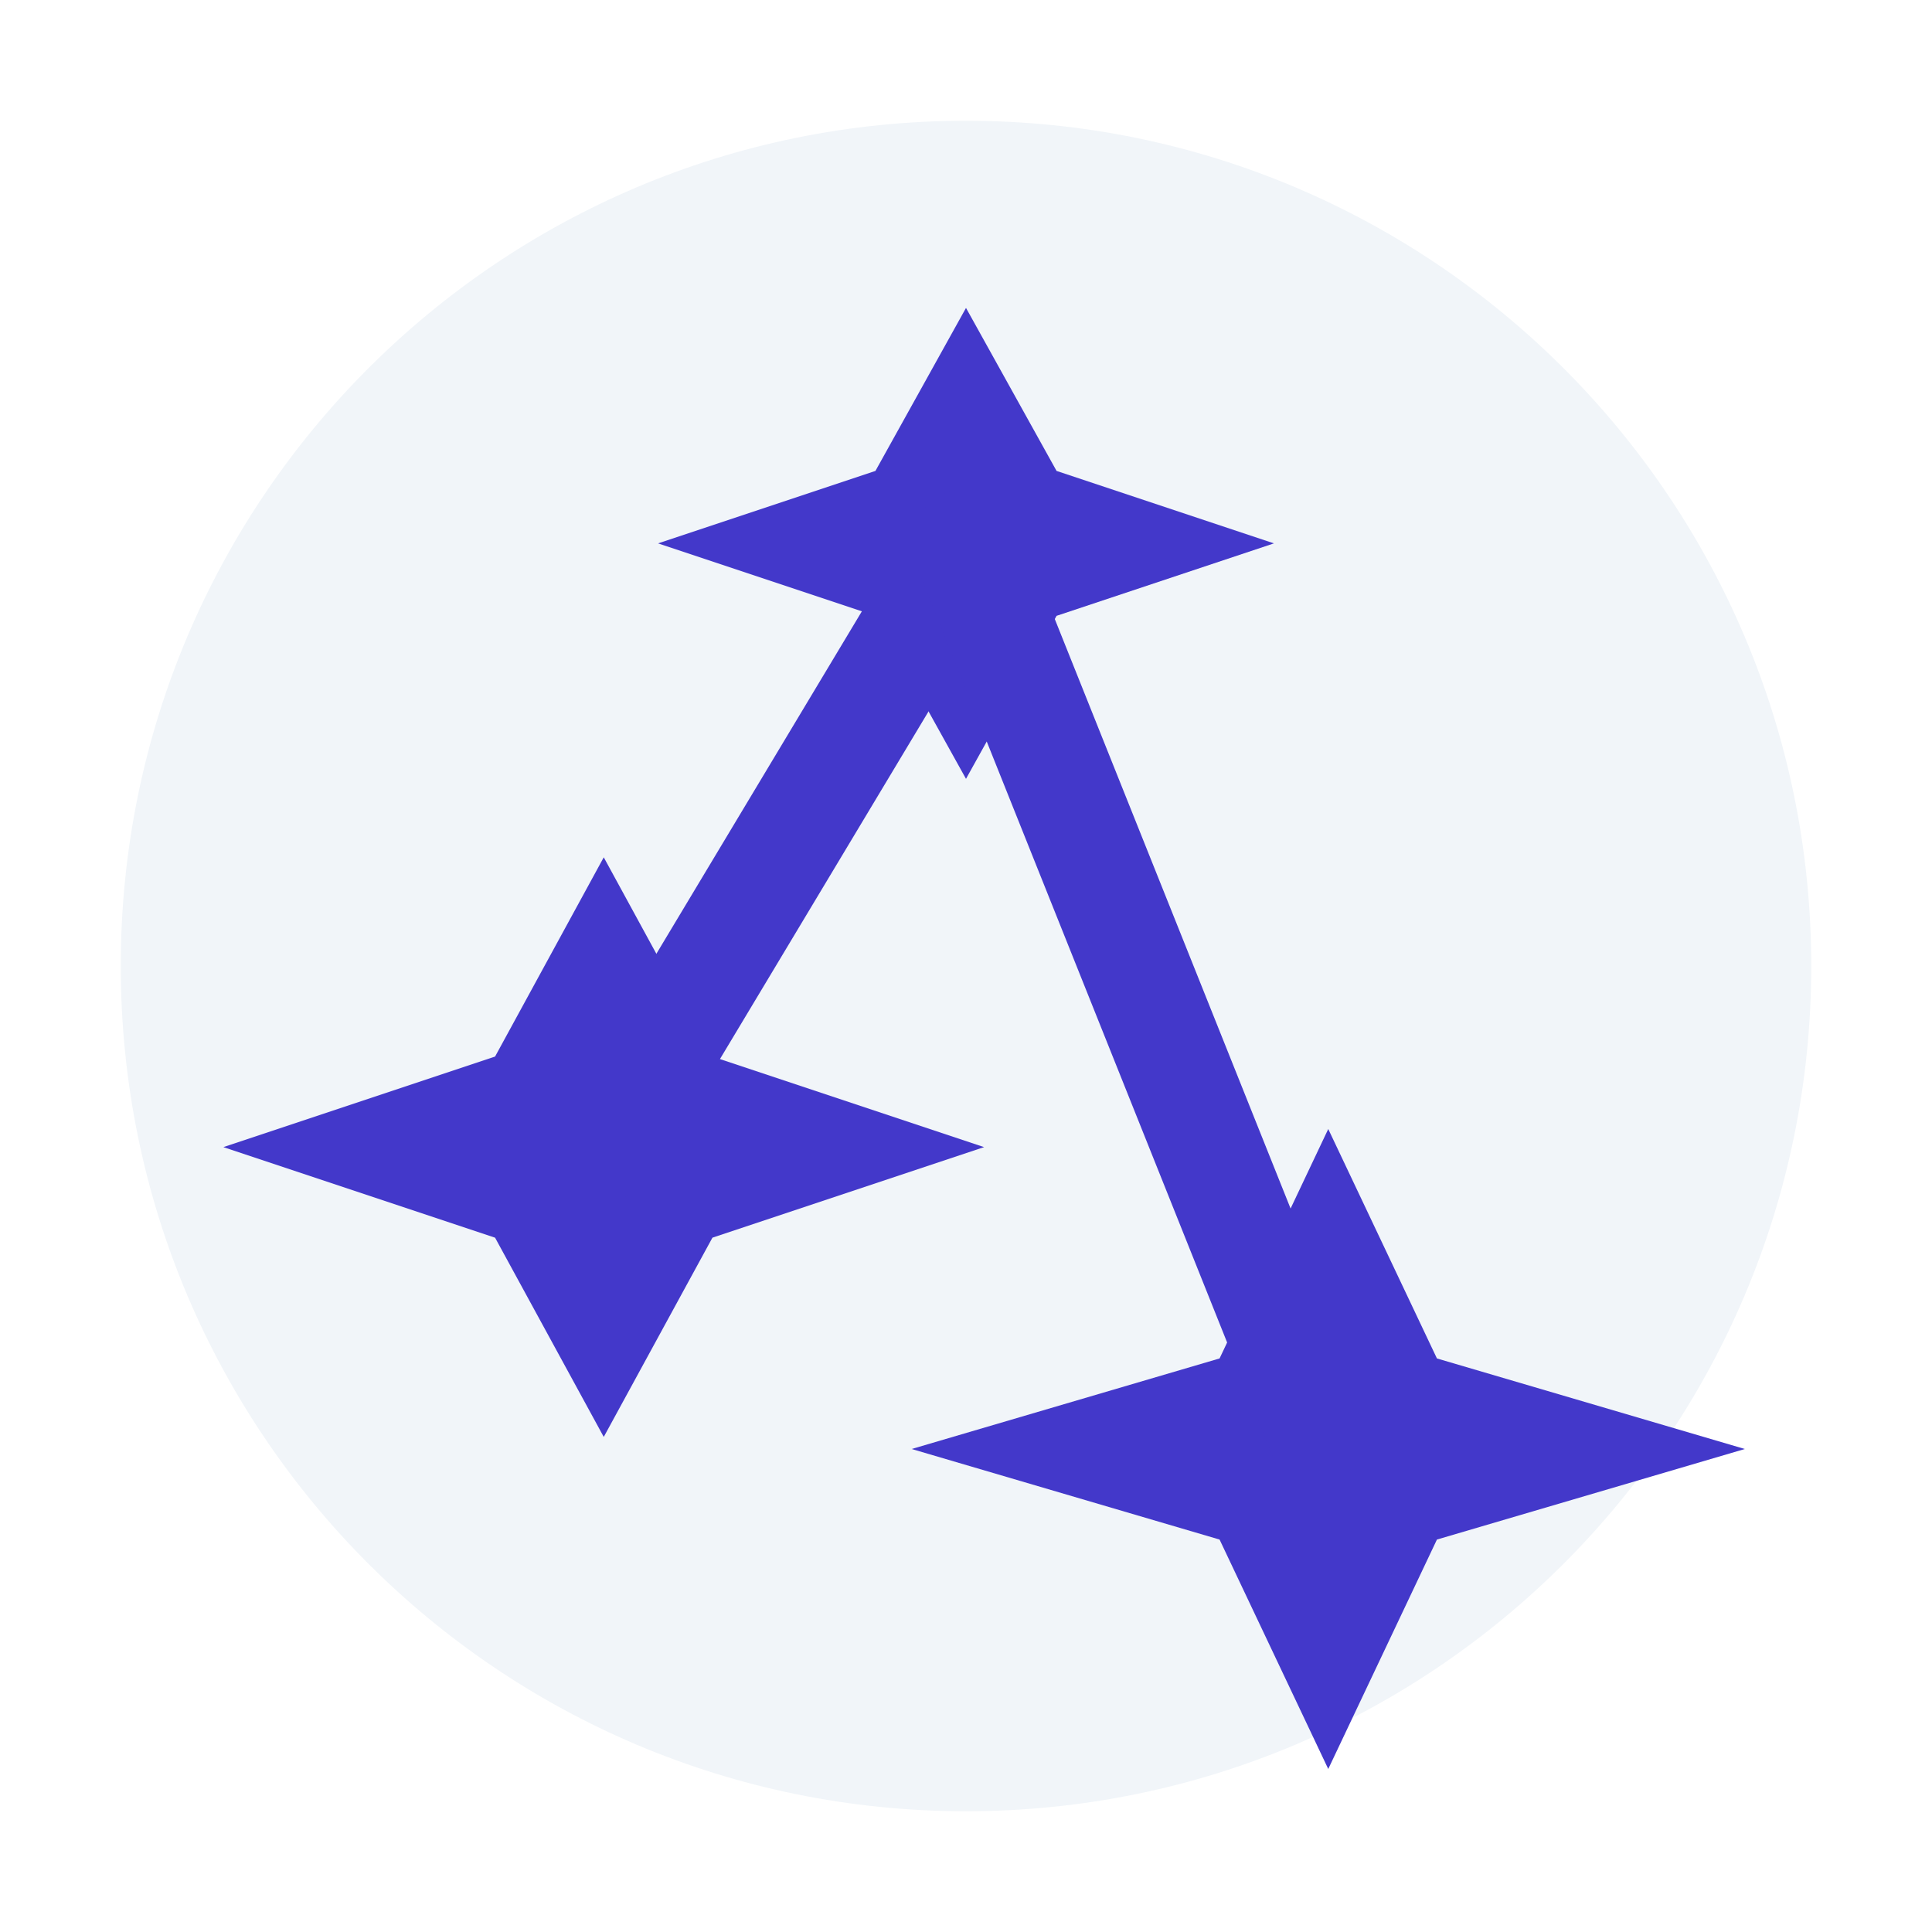
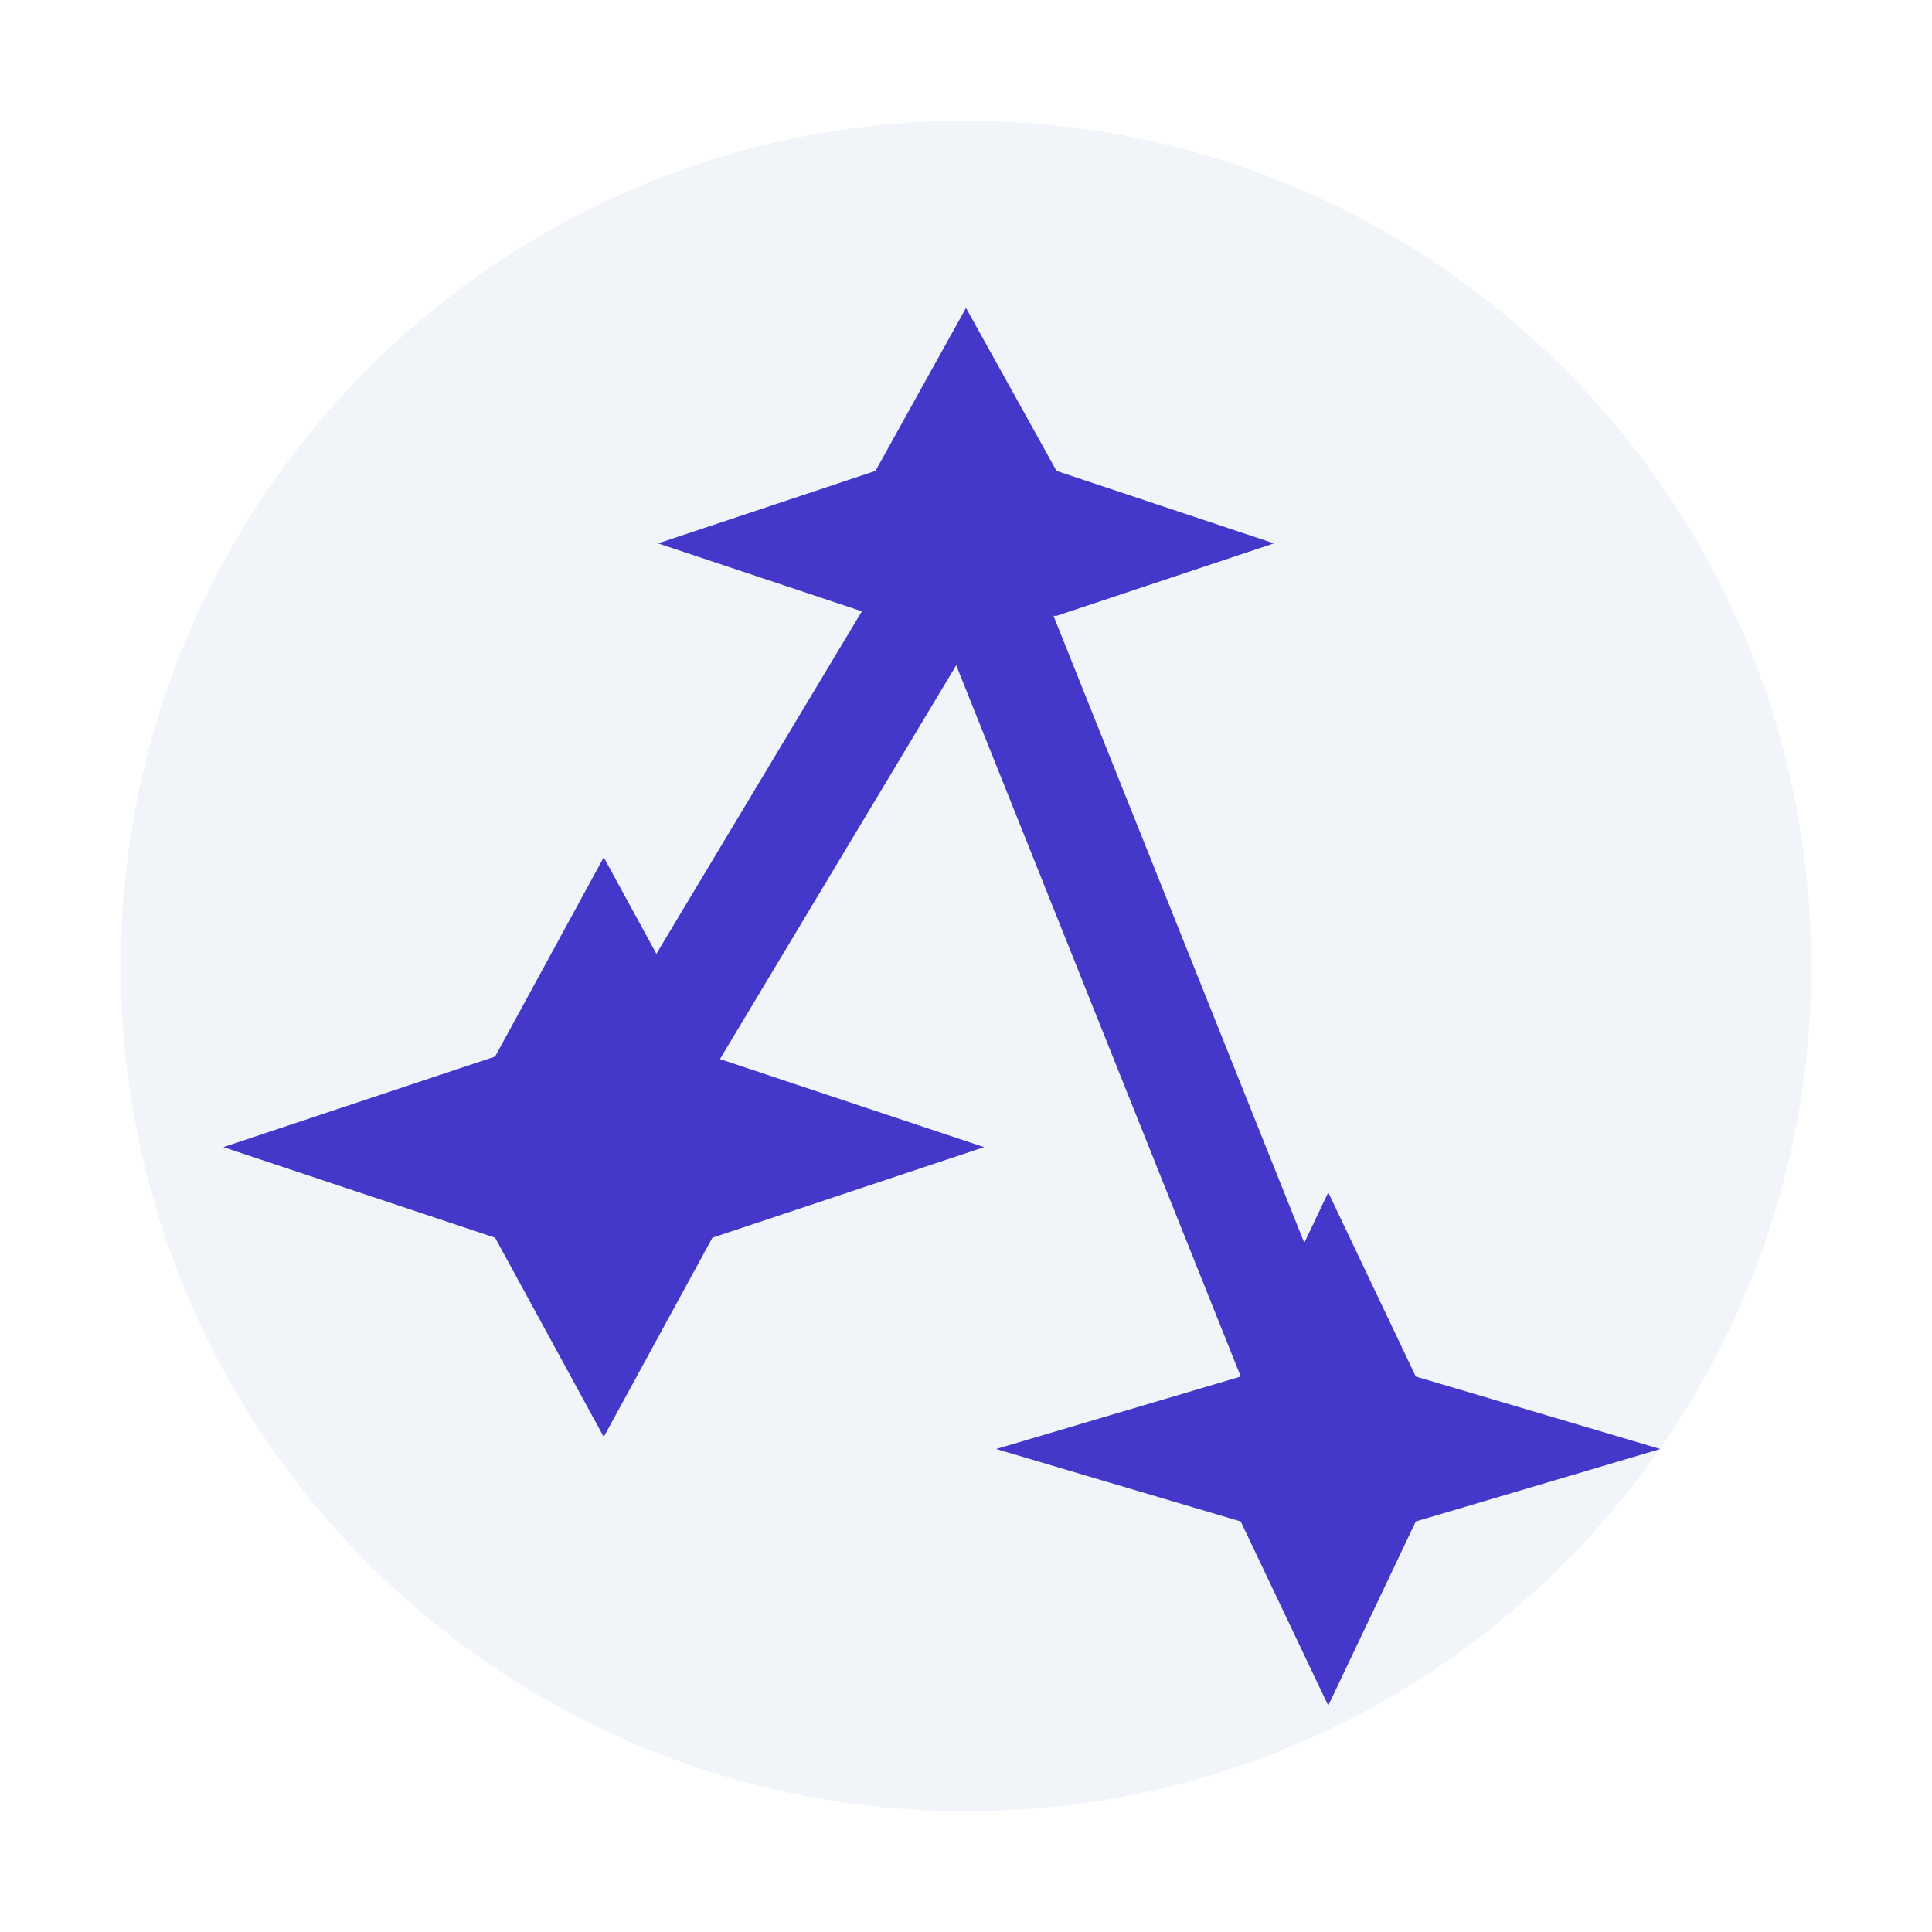
<svg xmlns="http://www.w3.org/2000/svg" viewBox="0 0 64 64" width="64" height="64">
  <circle cx="32" cy="32" r="28" fill="#f1f5f9" />
-   <polygon points="32,10.2 35,15.6 42.2,18 35,20.4 32,25.8 29,20.4 21.8,18 29,15.6" fill="#4338ca" />
+   <polygon points="32,10.2 35,15.6 42.2,18 35,20.4 29,20.4 21.8,18 29,15.6" fill="#4338ca" />
  <polygon points="20,28.4 23.6,35 32.6,38 23.6,41 20,47.6 16.4,41 7.4,38 16.4,35" fill="#4338ca" />
-   <polygon points="44,37.4 47.6,45 57.8,48 47.6,51 44,58.6 40.4,51 30.2,48 40.4,45" fill="#4338ca" />
+   <polygon points="44,39.5 46.9,45.6 55,48 46.9,50.4 44,56.5 41.1,50.4 33,48 41.1,45.6" fill="#4338ca" />
  <line x1="32" y1="18" x2="20" y2="38" stroke="#4338ca" stroke-width="3.6" stroke-linecap="round" />
  <line x1="32" y1="18" x2="44" y2="48" stroke="#4338ca" stroke-width="3.6" stroke-linecap="round" />
</svg>
